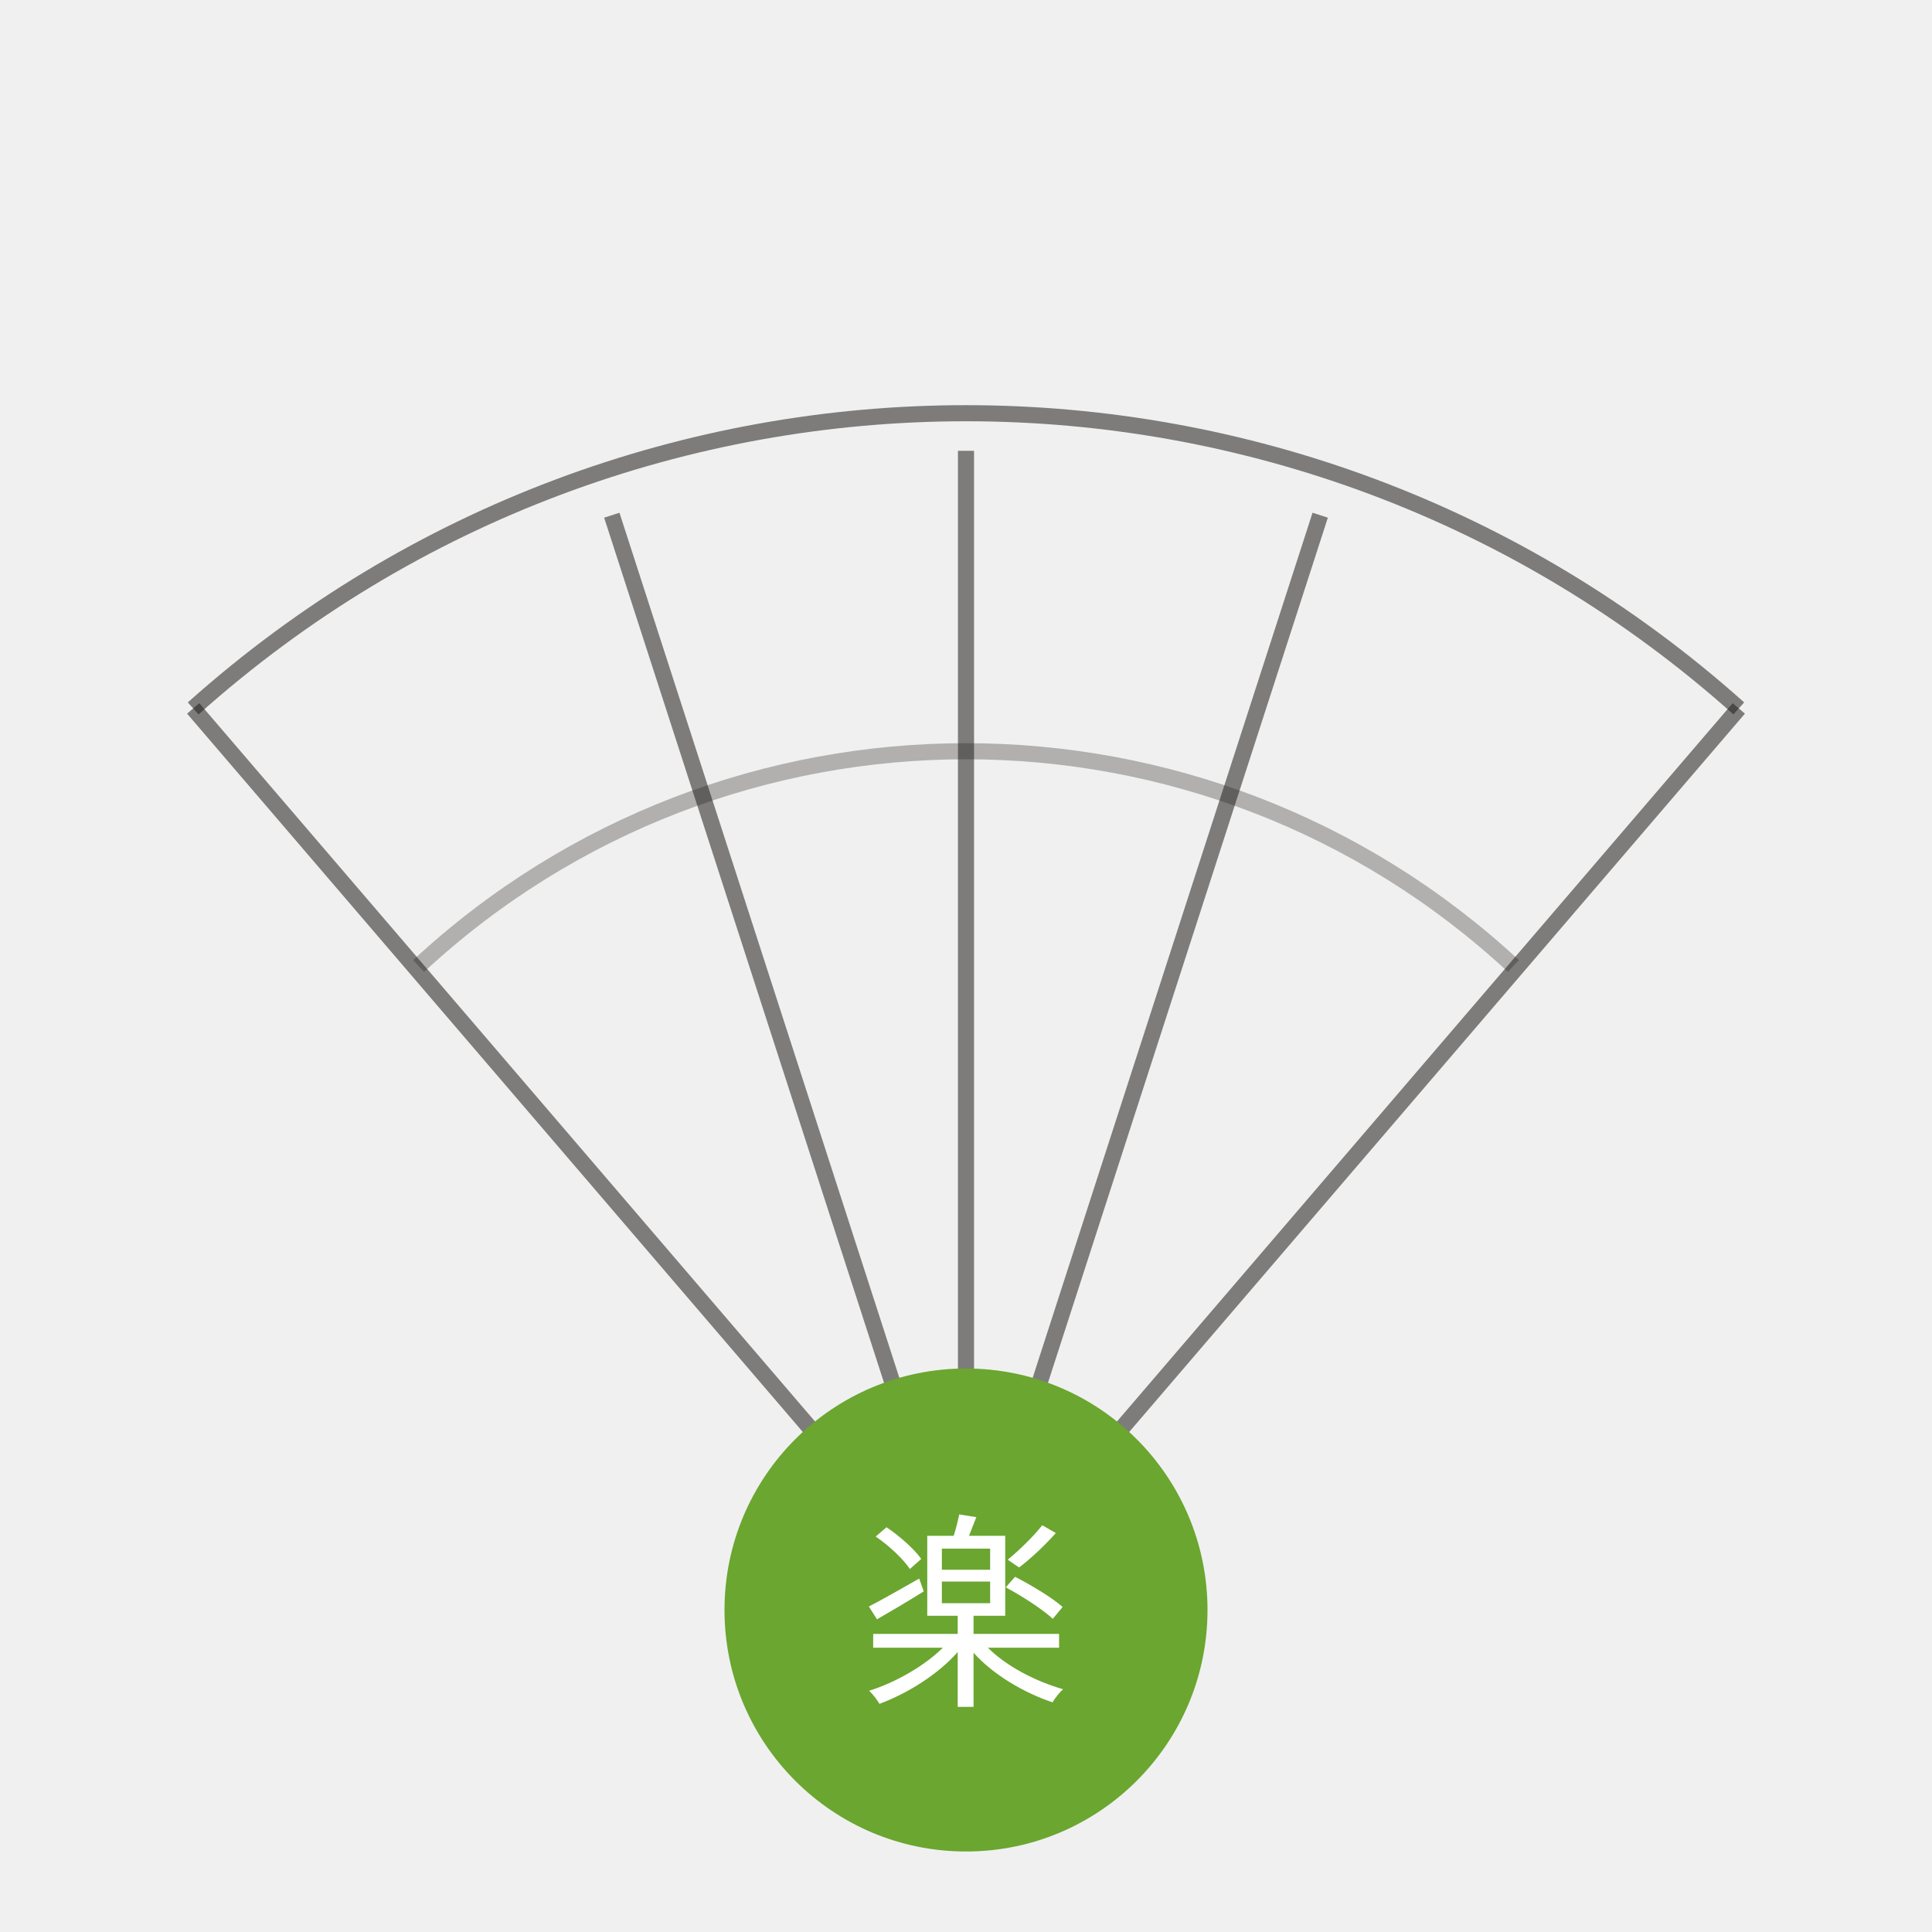
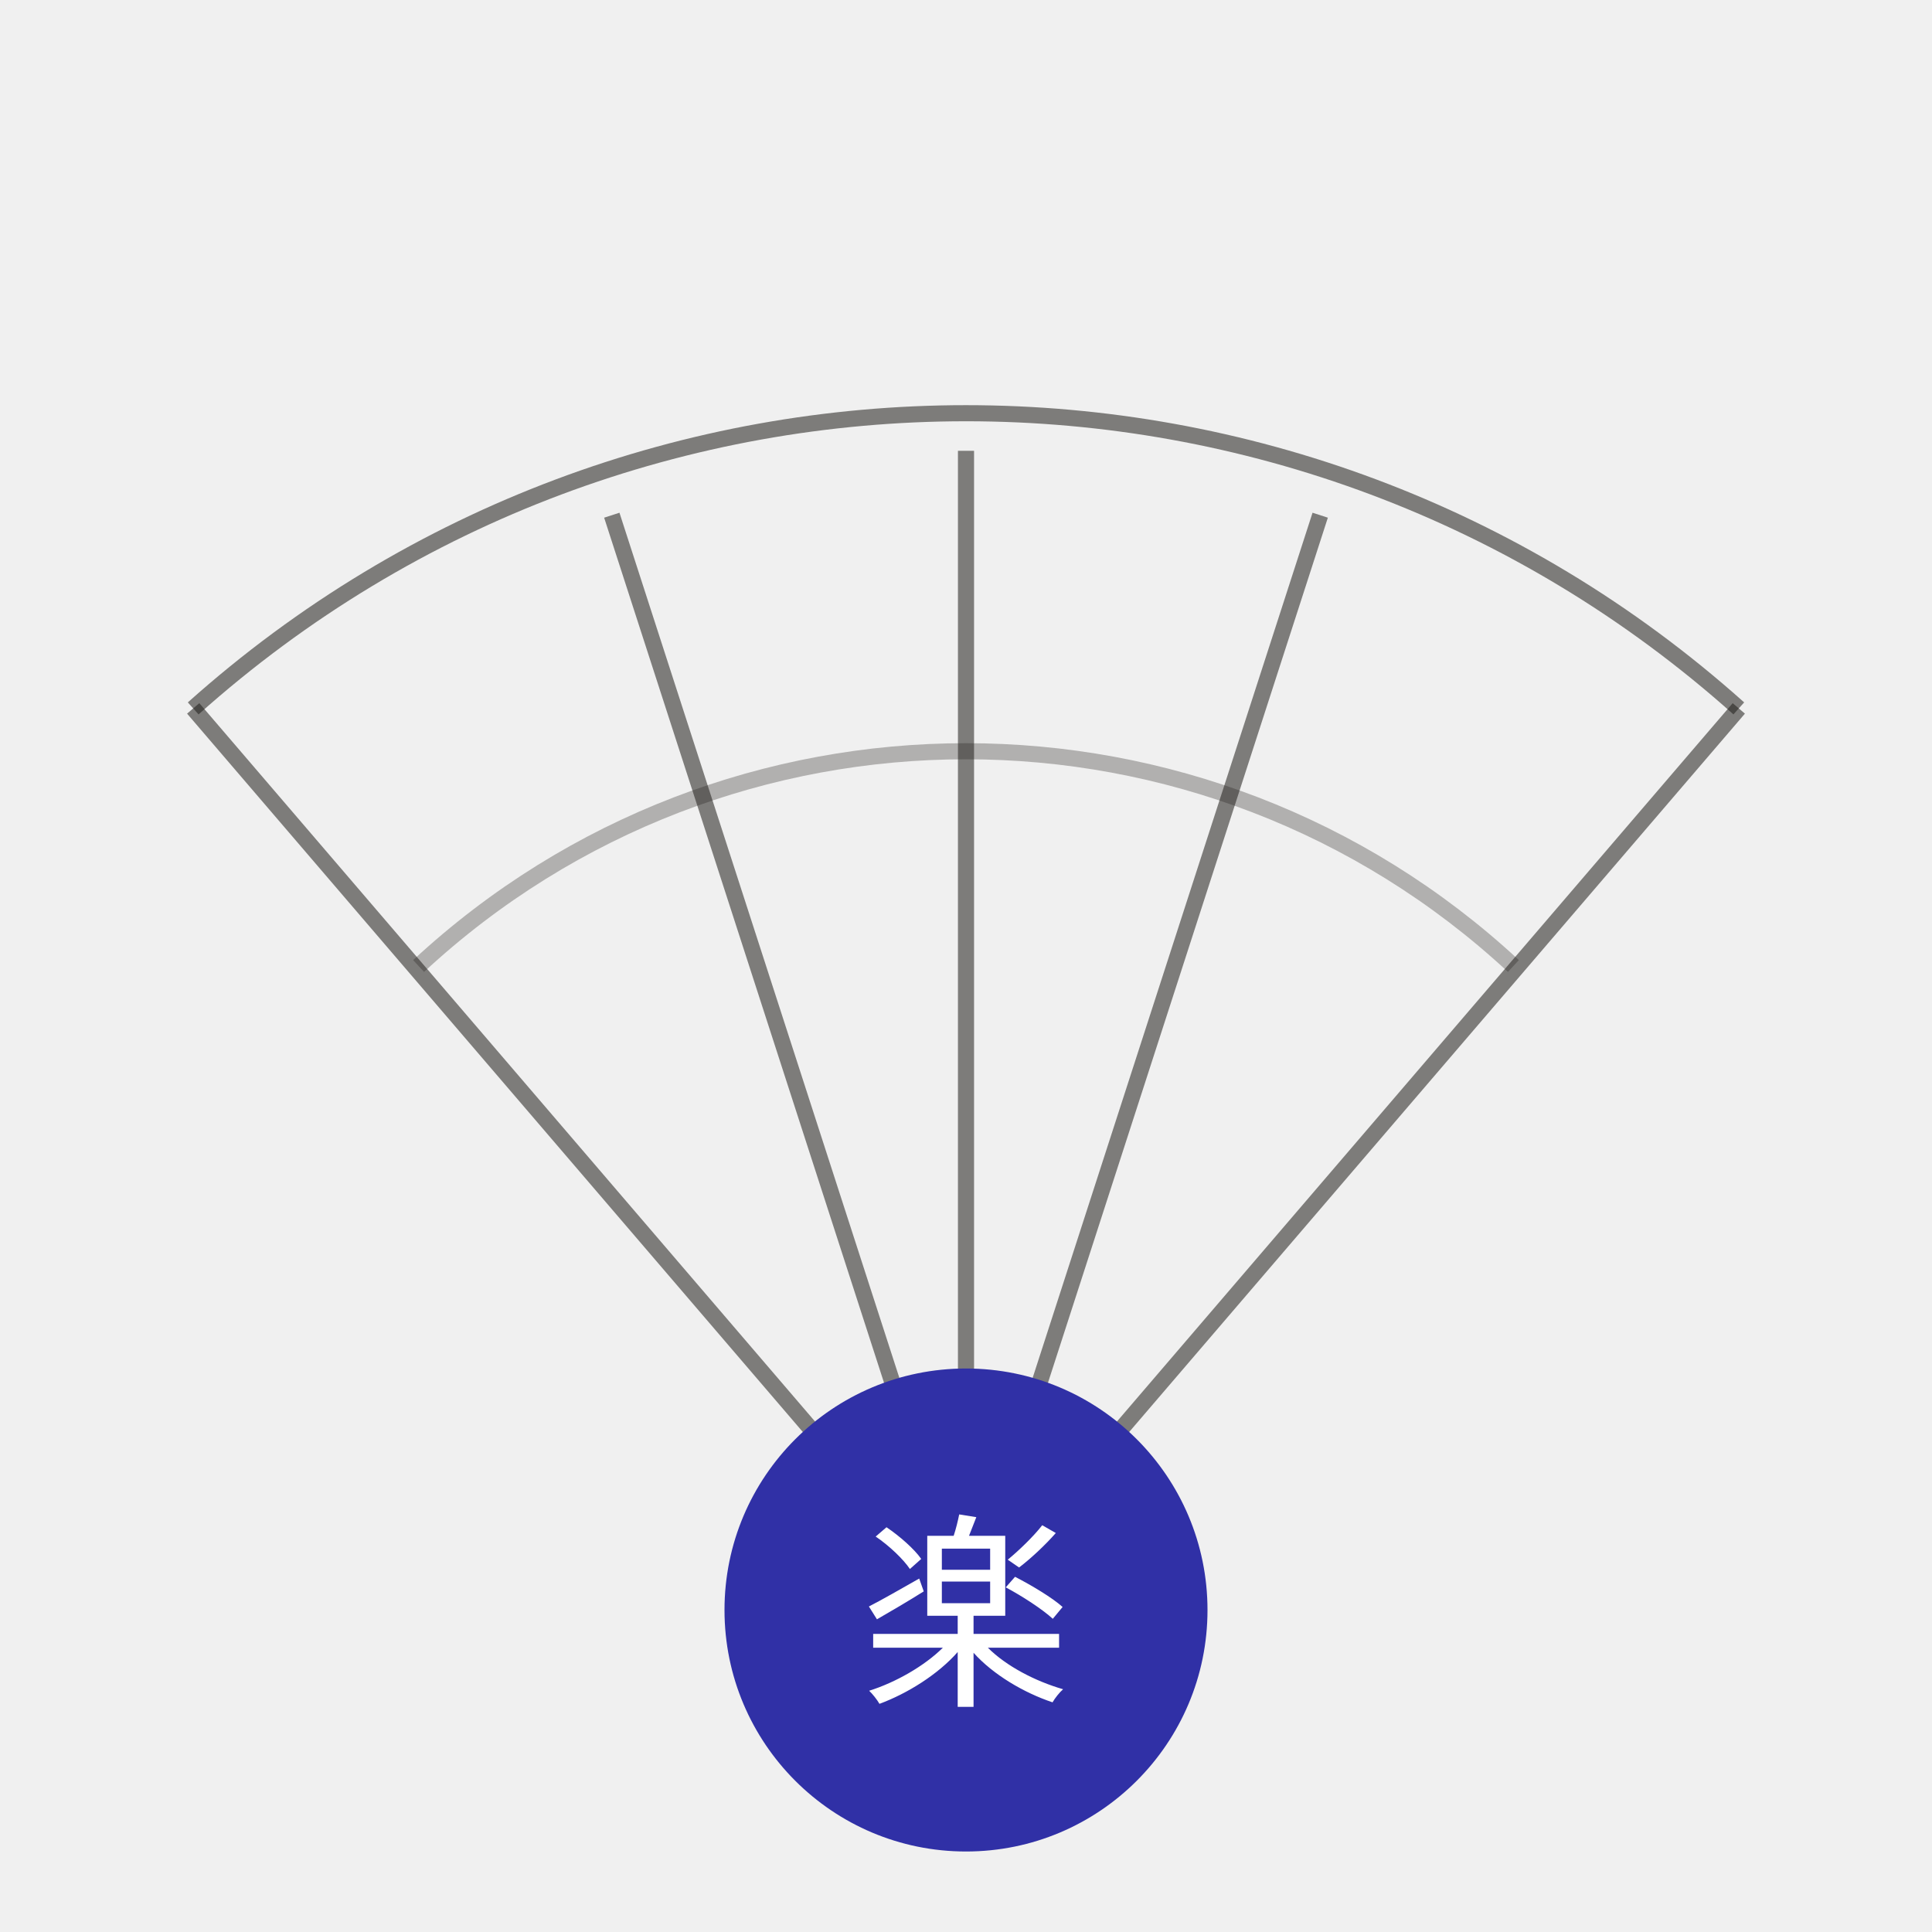
- <svg xmlns="http://www.w3.org/2000/svg" viewBox="0 0 120 120" width="120" height="120" role="img" data-surface="dgt" data-date="2026-11-16">
+ <svg xmlns="http://www.w3.org/2000/svg" viewBox="0 0 120 120" width="120" height="120" role="img" data-surface="dgt" data-date="2026-11-17">
  <g stroke="#1F1D1A" stroke-opacity="0.55" stroke-width="1" fill="none">
    <path d="M 60 100 L 12 44" />
    <path d="M 60 100 L 38 32" />
    <path d="M 60 100 L 60 28" />
    <path d="M 60 100 L 82 32" />
    <path d="M 60 100 L 108 44" />
    <path d="M 12 44 A 72 72 0 0 1 108 44" />
    <path d="M 26 60 A 50 50 0 0 1 94 60" stroke-opacity="0.3" />
  </g>
-   <circle id="keystone" cx="60" cy="100" r="15" fill="#6BA630" />
+   <circle id="keystone" cx="60" cy="100" r="15" fill="#3030A6" />
  <text x="60" y="105" text-anchor="middle" font-family="serif" font-size="13" fill="#FFFFFF">楽</text>
</svg>
